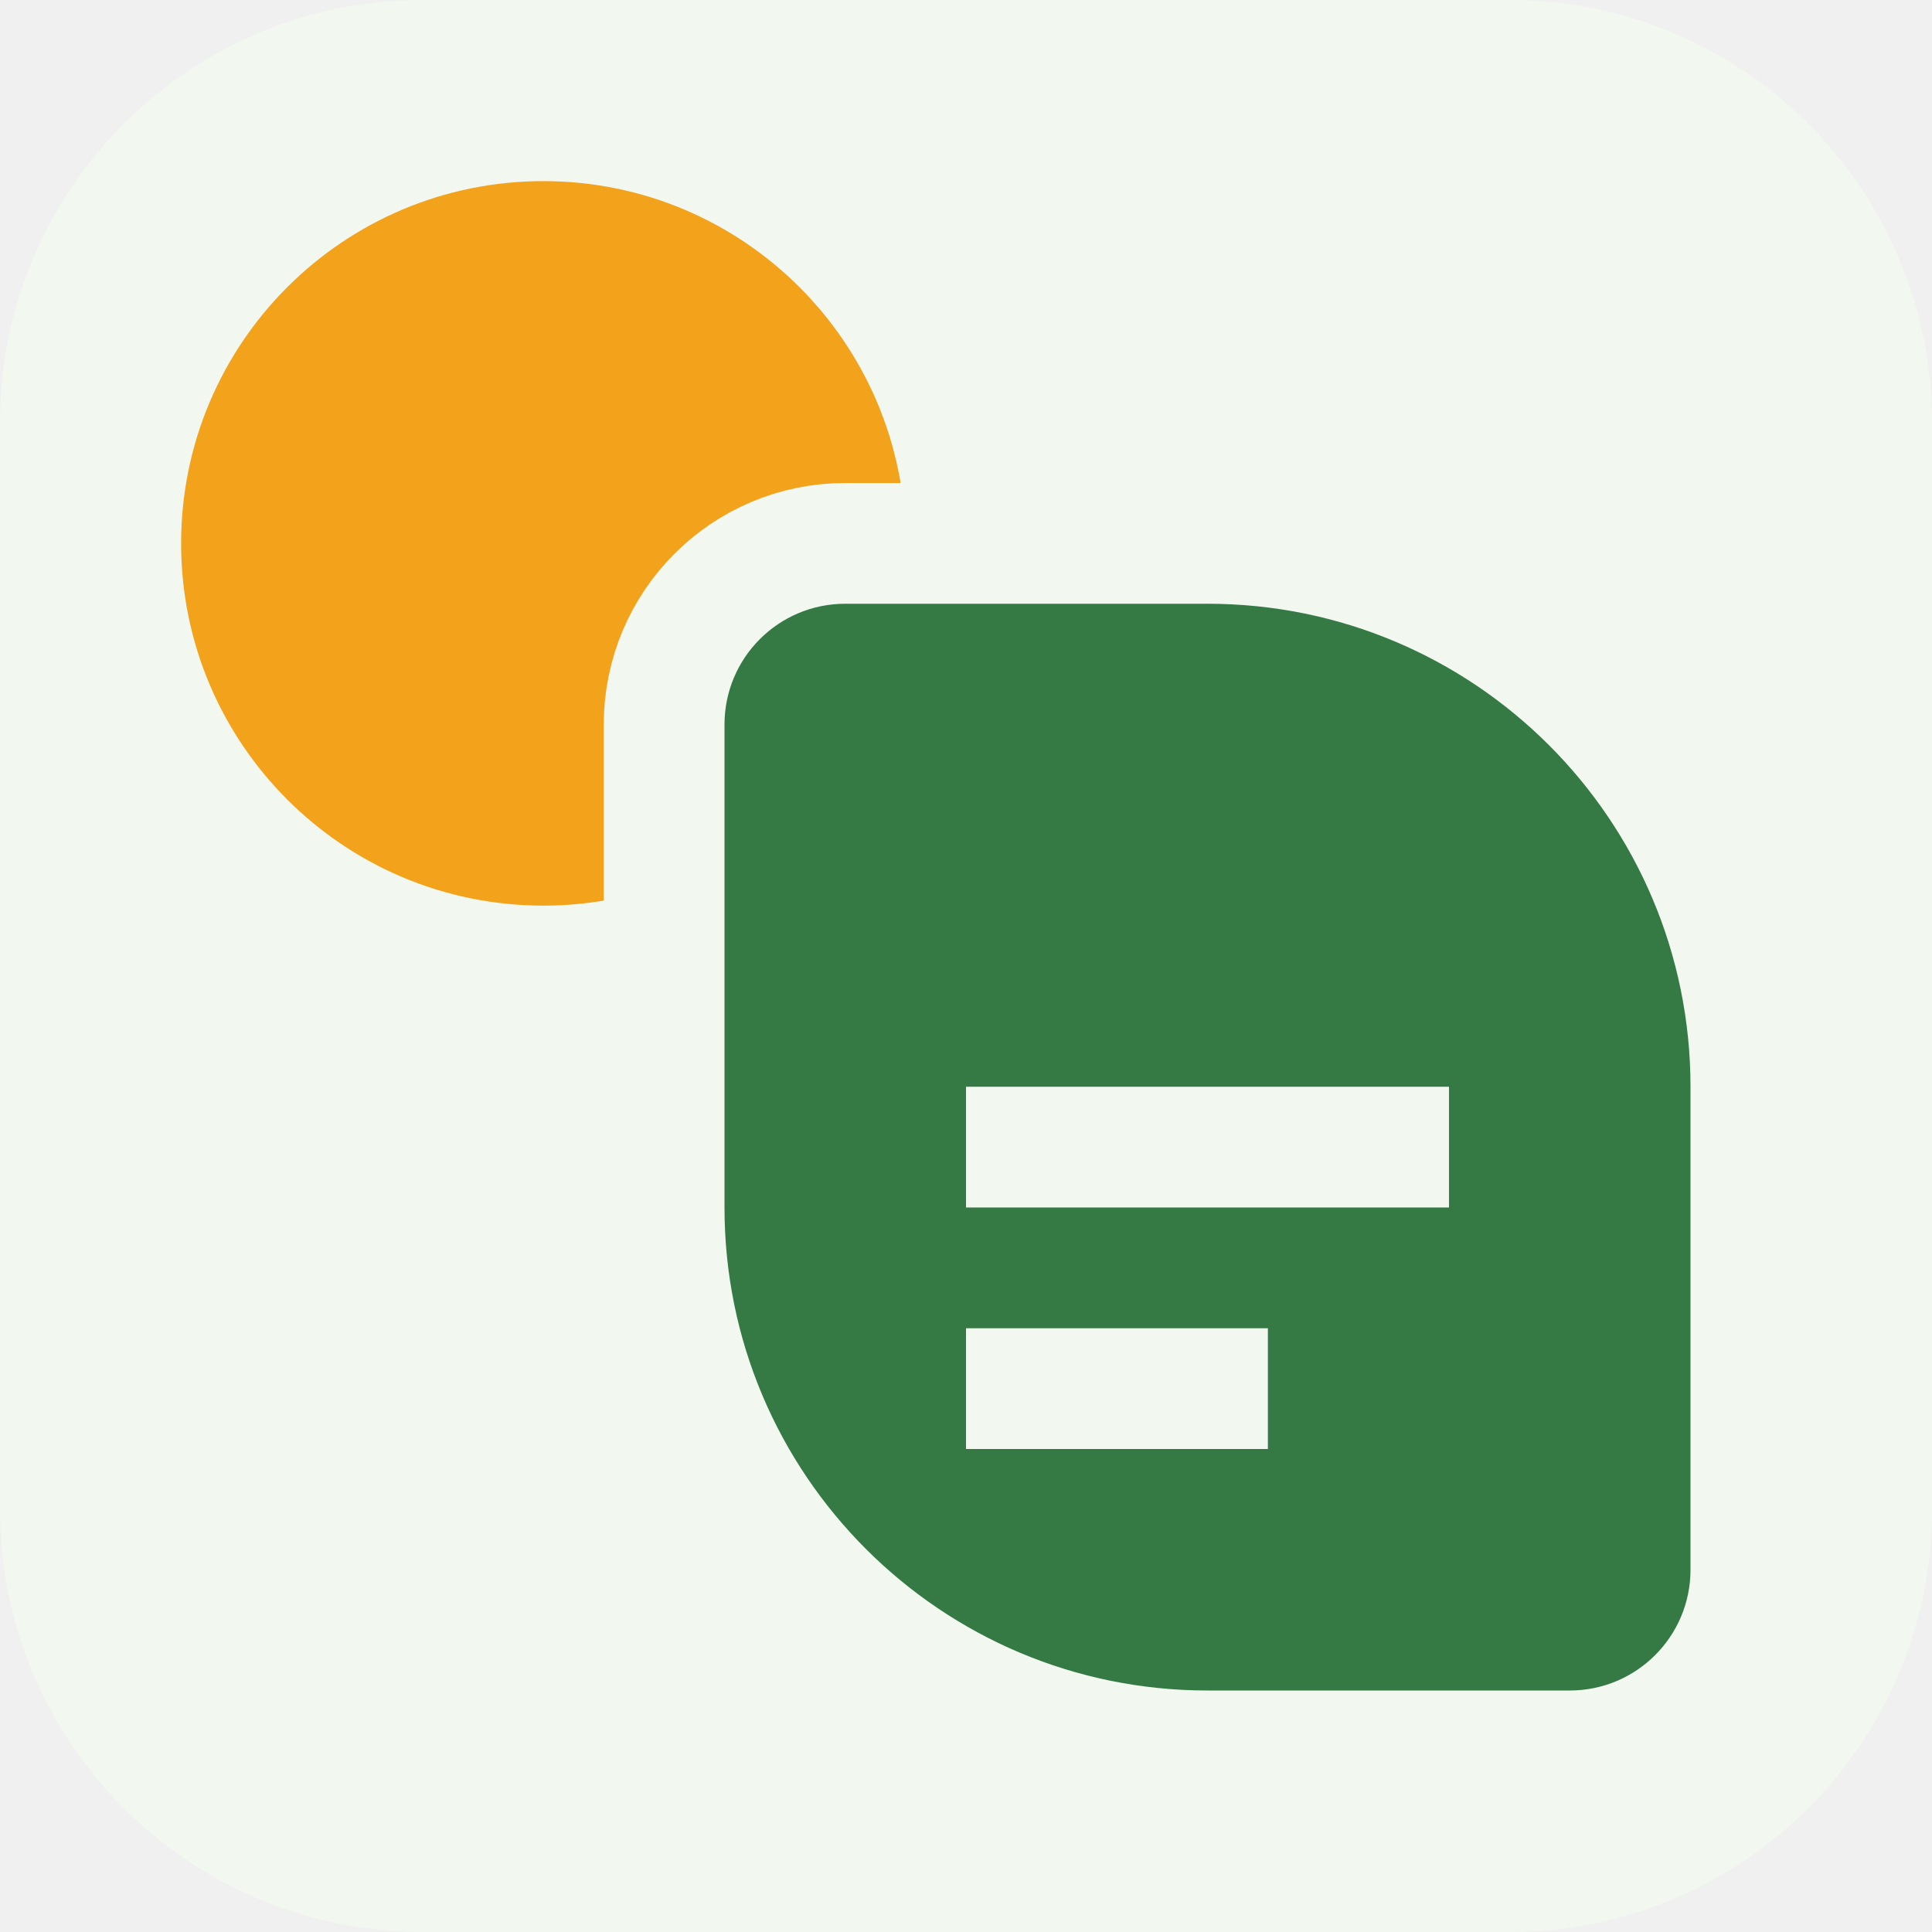
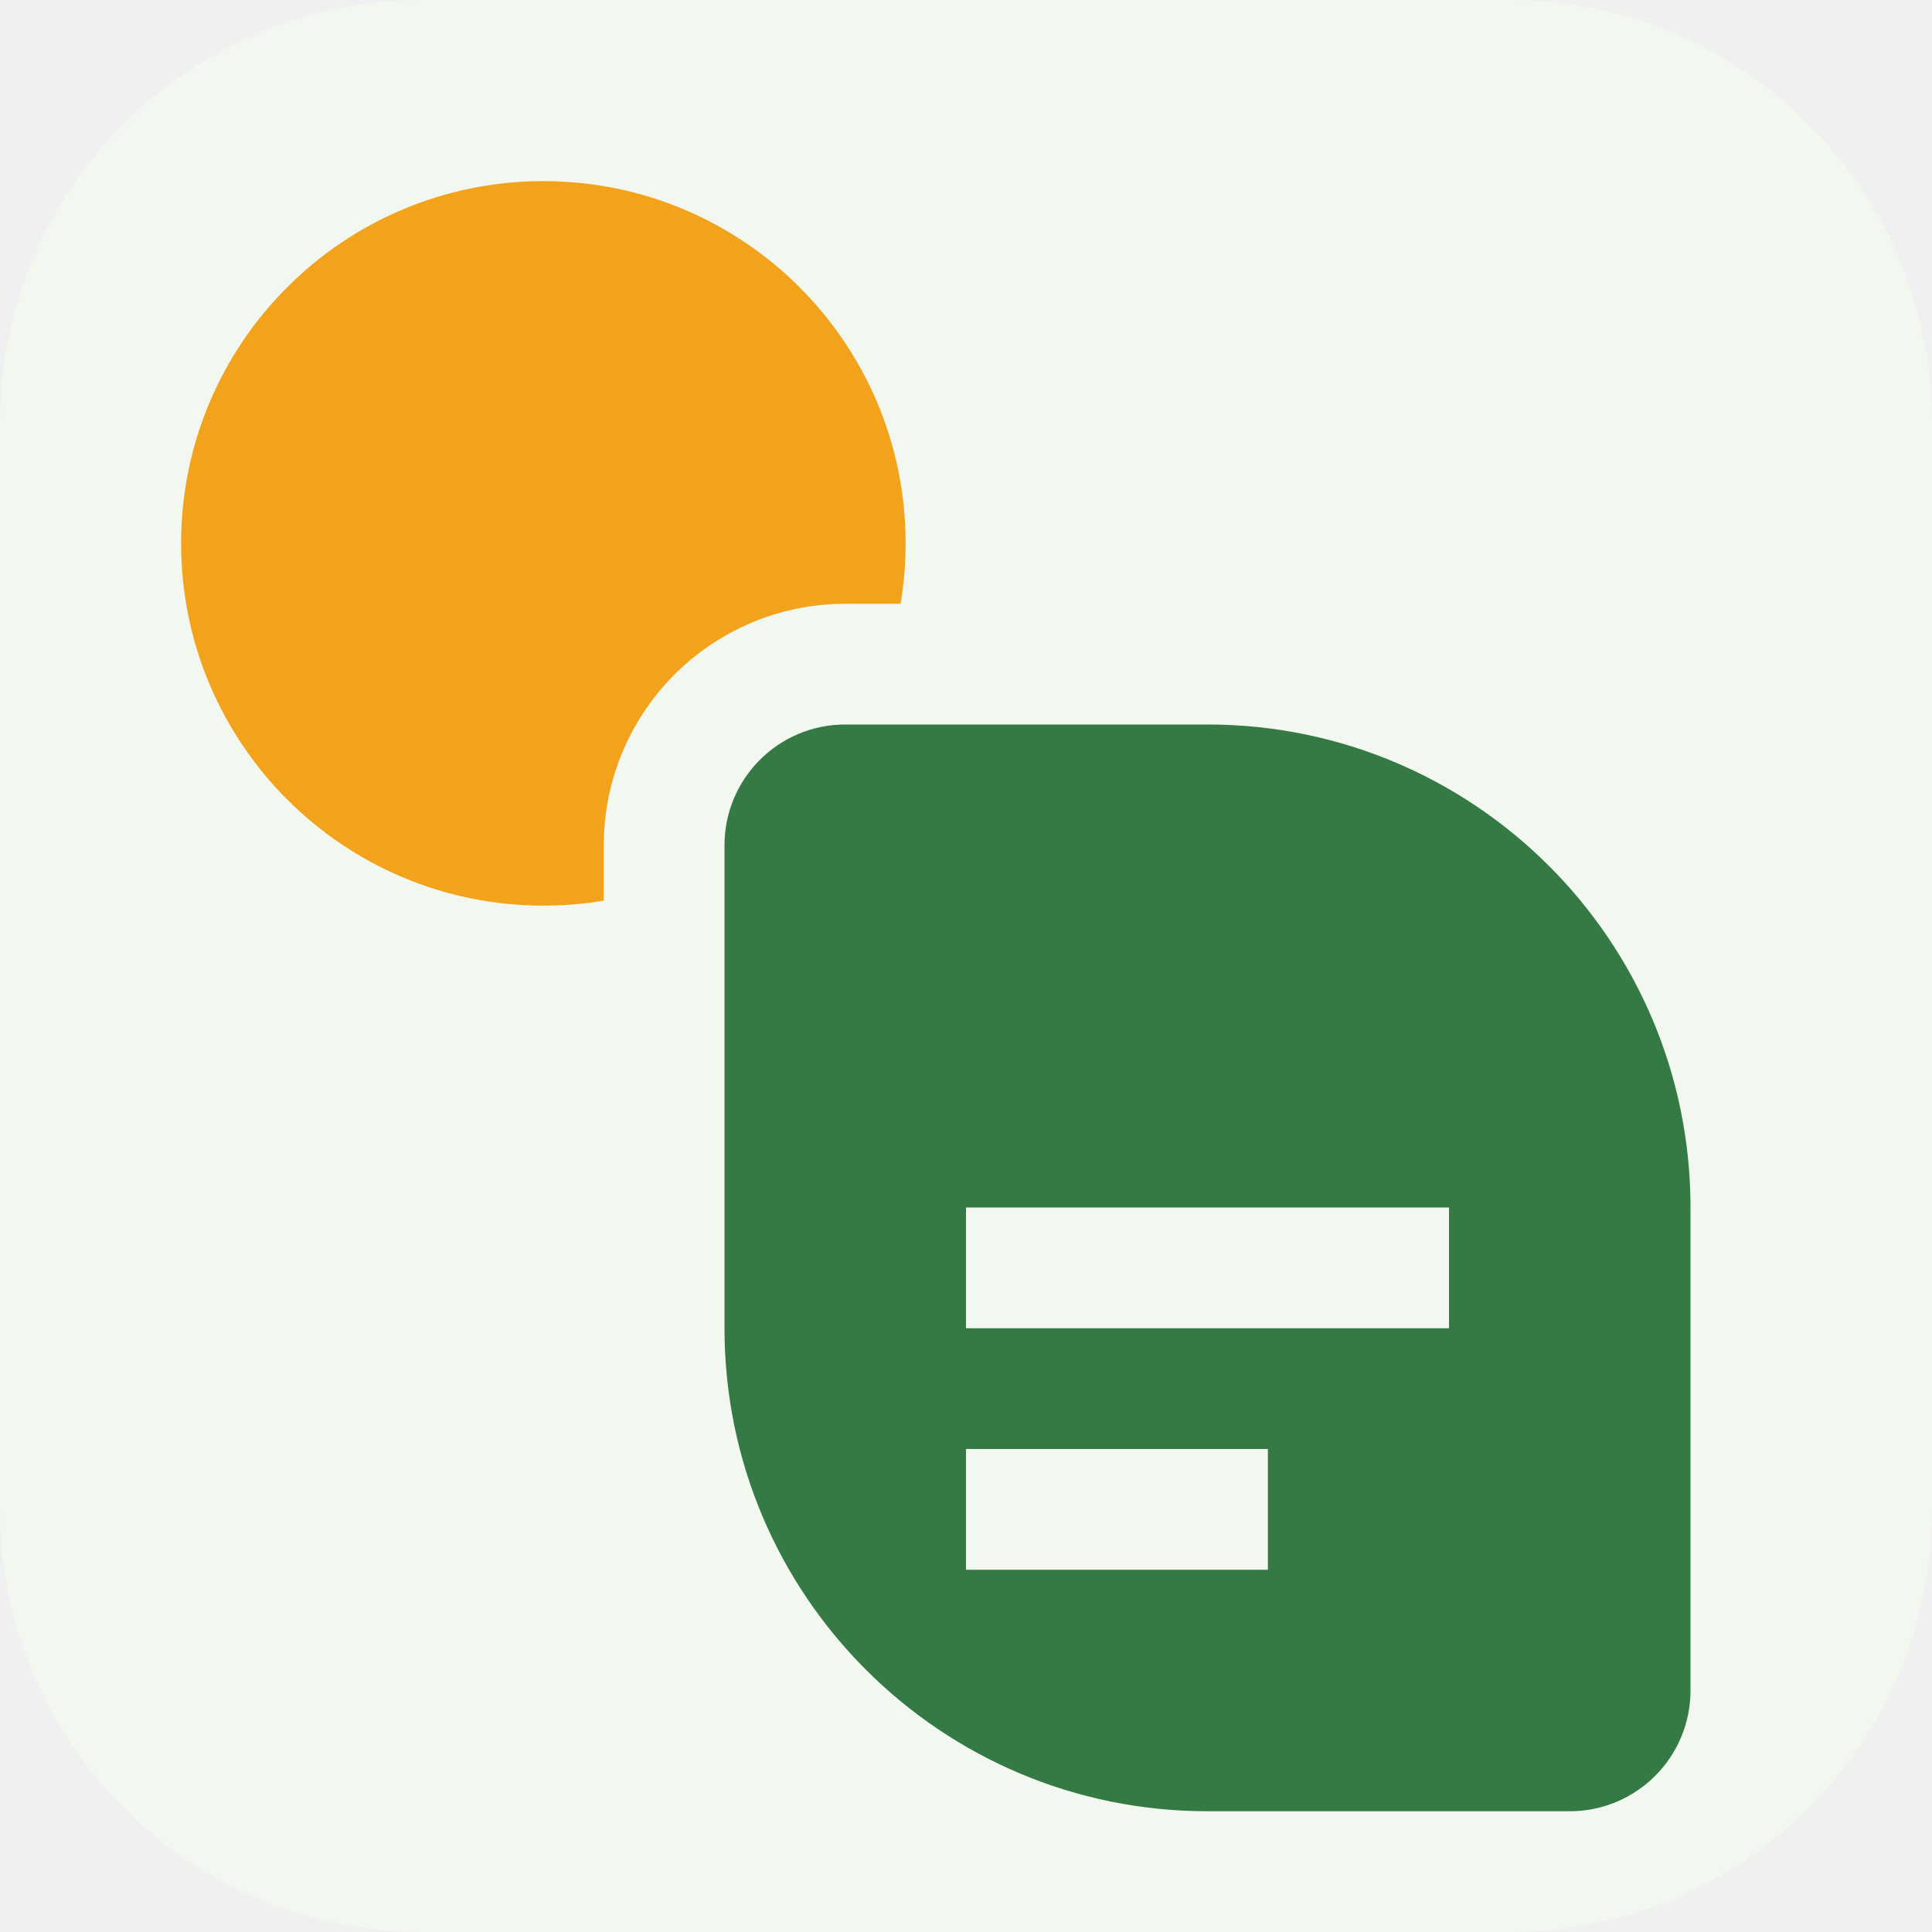
<svg xmlns="http://www.w3.org/2000/svg" viewBox="0 0 16 16" role="img" aria-label="Yidhan">
  <rect width="16" height="16" rx="3.5" fill="#F2F7F0" />
  <defs>
    <mask id="tslight-sun" maskUnits="userSpaceOnUse" x="-10" y="-10" width="140" height="140">
      <rect x="-10" y="-10" width="140" height="140" fill="#fff" />
-       <path d="M7 5H10A4 4 0 0 1 14 9V13A1 1 0 0 1 13 14H10A4 4 0 0 1 6 10V6A1 1 0 0 1 7 5Z" fill="#000" stroke="#000" stroke-width="2" stroke-linejoin="round" />
+       <path d="M7 6H10A4 4 0 0 1 14 10V14A1 1 0 0 1 13 15H10A4 4 0 0 1 6 11V7A1 1 0 0 1 7 6Z" fill="#000" stroke="#000" stroke-width="2" stroke-linejoin="round" />
    </mask>
    <mask id="tslight-leaf" maskUnits="userSpaceOnUse" x="-10" y="-10" width="140" height="140">
      <rect x="-10" y="-10" width="140" height="140" fill="#fff" />
      <g stroke="#000" stroke-width="1" stroke-linecap="butt">
-         <path d="M8 9.5H12" />
-         <path d="M8 11.5H10.5" />
+         <path d="M8 10.5H12" />
+         <path d="M8 12.5H10.5" />
      </g>
    </mask>
  </defs>
  <g mask="url(#tslight-sun)">
    <circle cx="4.5" cy="4.5" r="3" fill="#F2A21B" />
  </g>
-   <path d="M7 5H10A4 4 0 0 1 14 9V13A1 1 0 0 1 13 14H10A4 4 0 0 1 6 10V6A1 1 0 0 1 7 5Z" fill="#357A45" mask="url(#tslight-leaf)" />
+   <path d="M7 6H10A4 4 0 0 1 14 10V14A1 1 0 0 1 13 15H10A4 4 0 0 1 6 11V7A1 1 0 0 1 7 6Z" fill="#357A45" mask="url(#tslight-leaf)" />
</svg>
